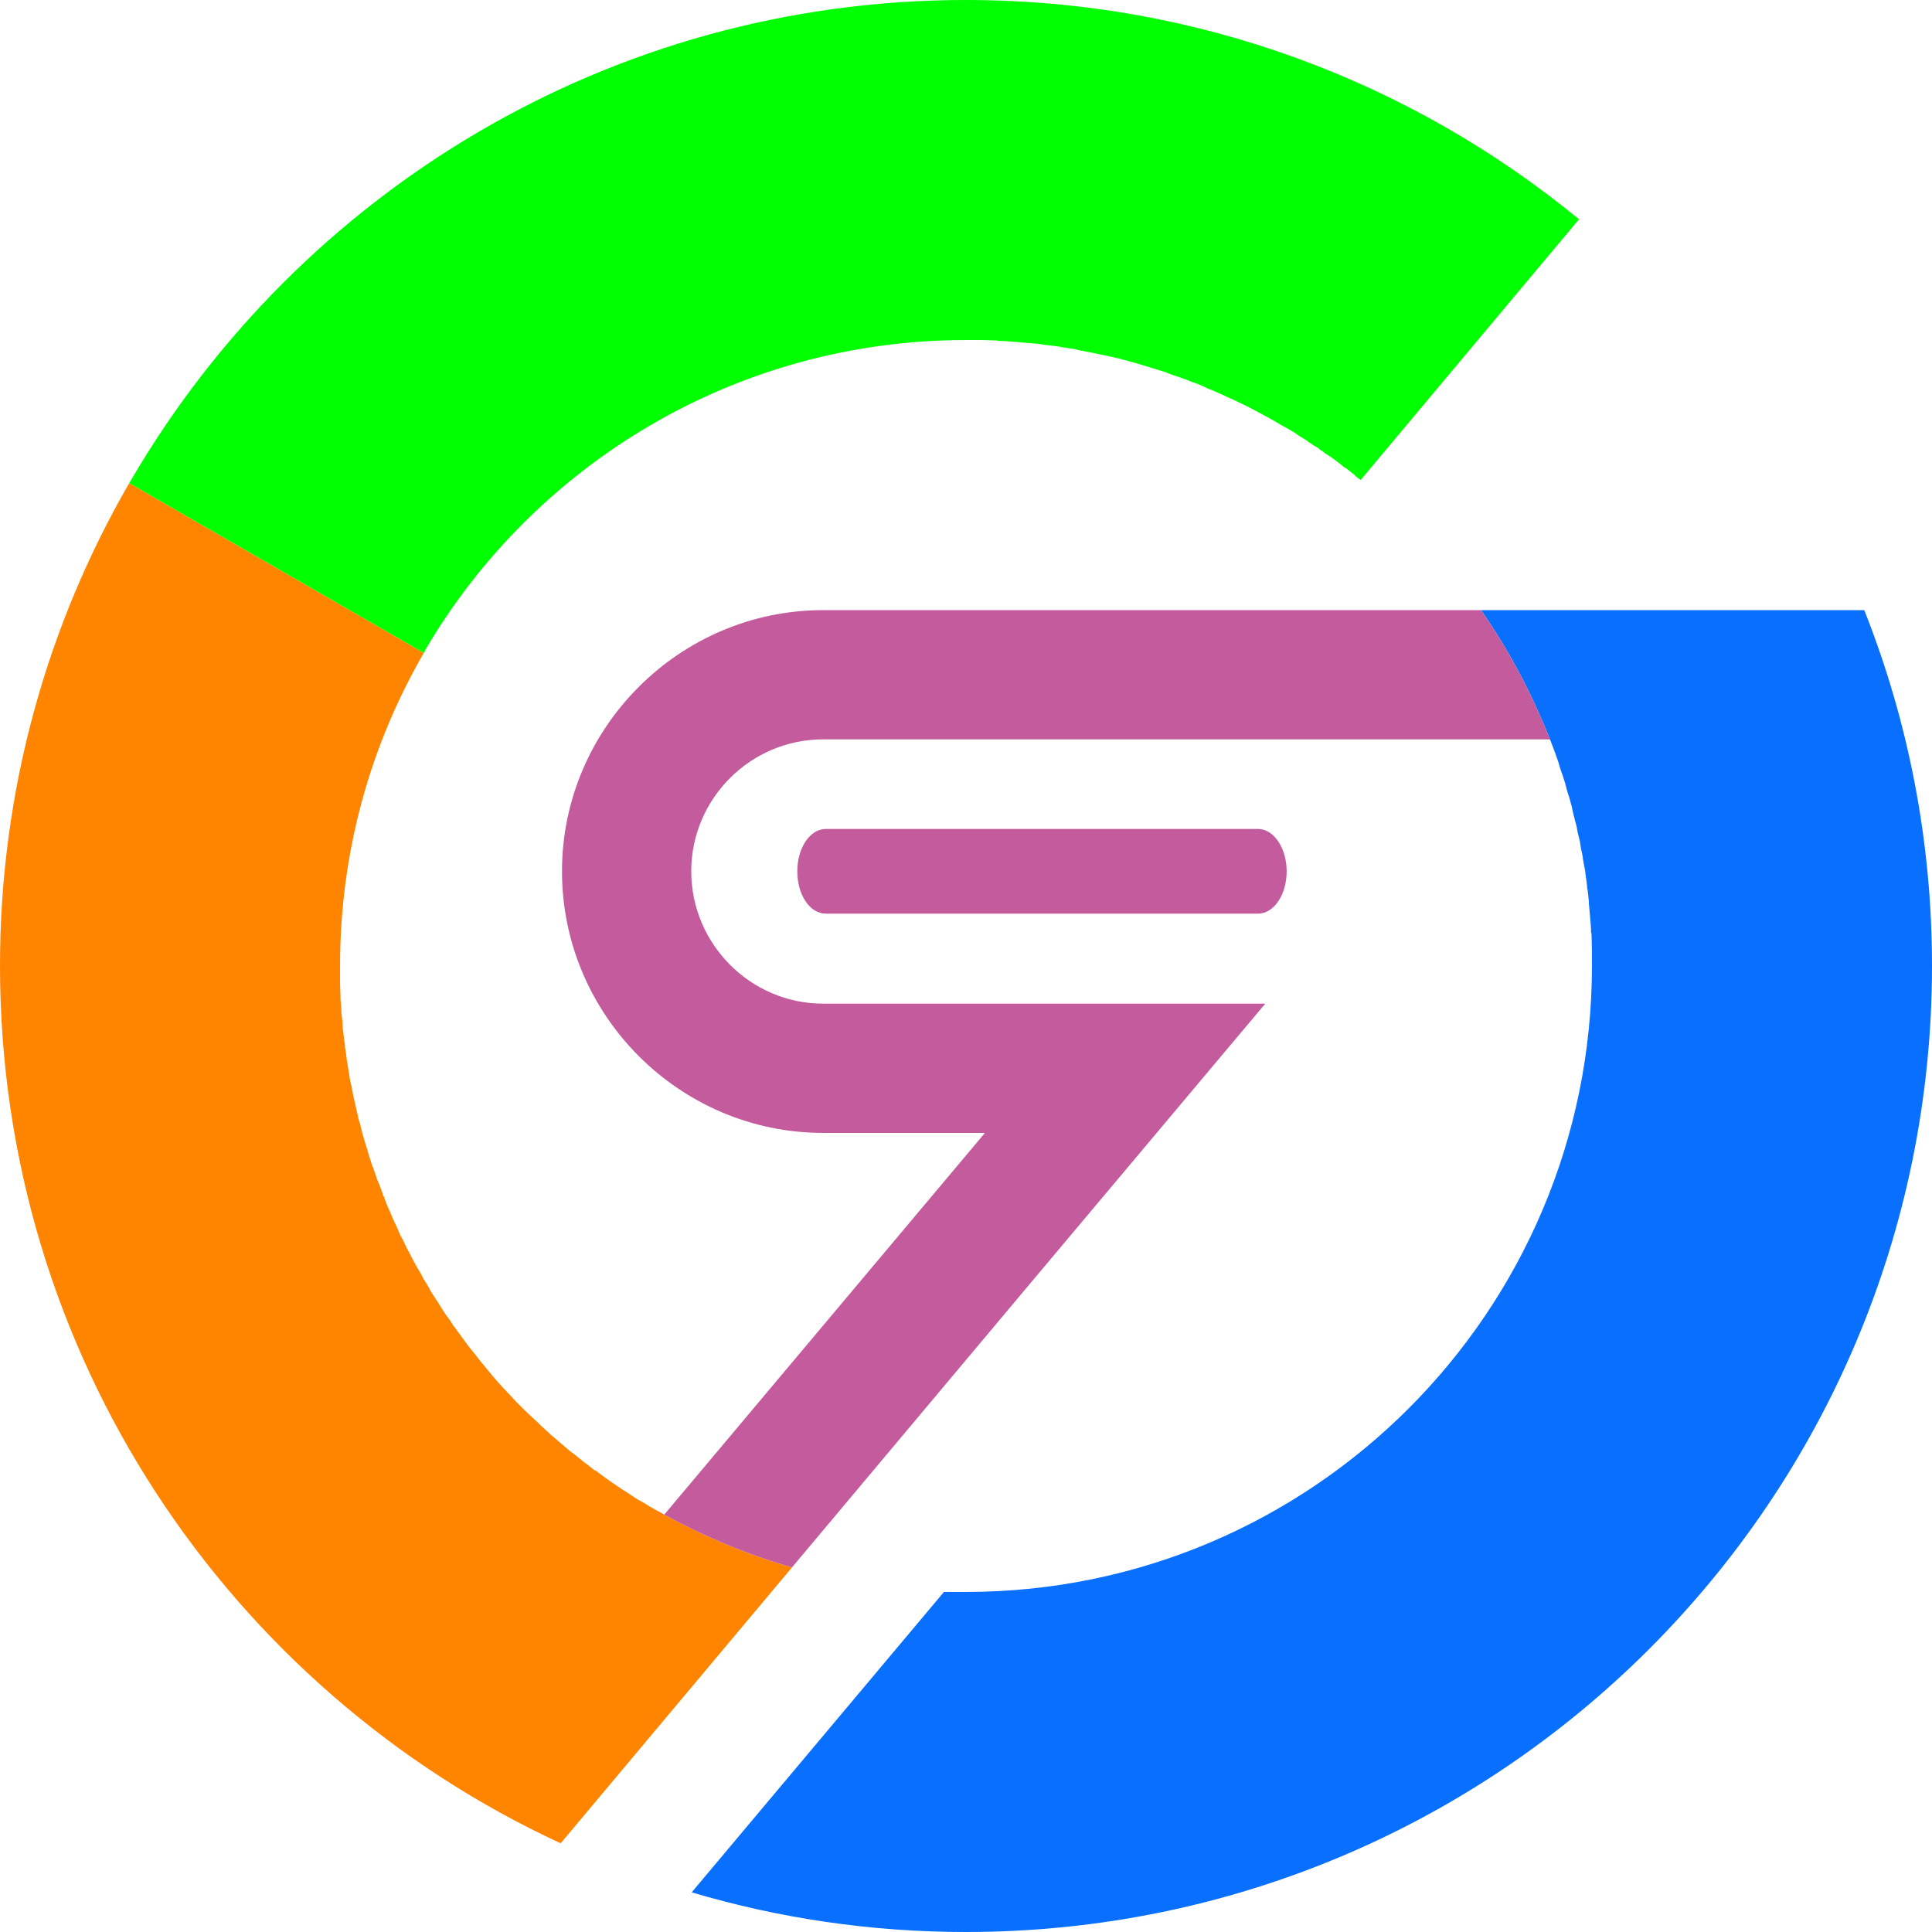
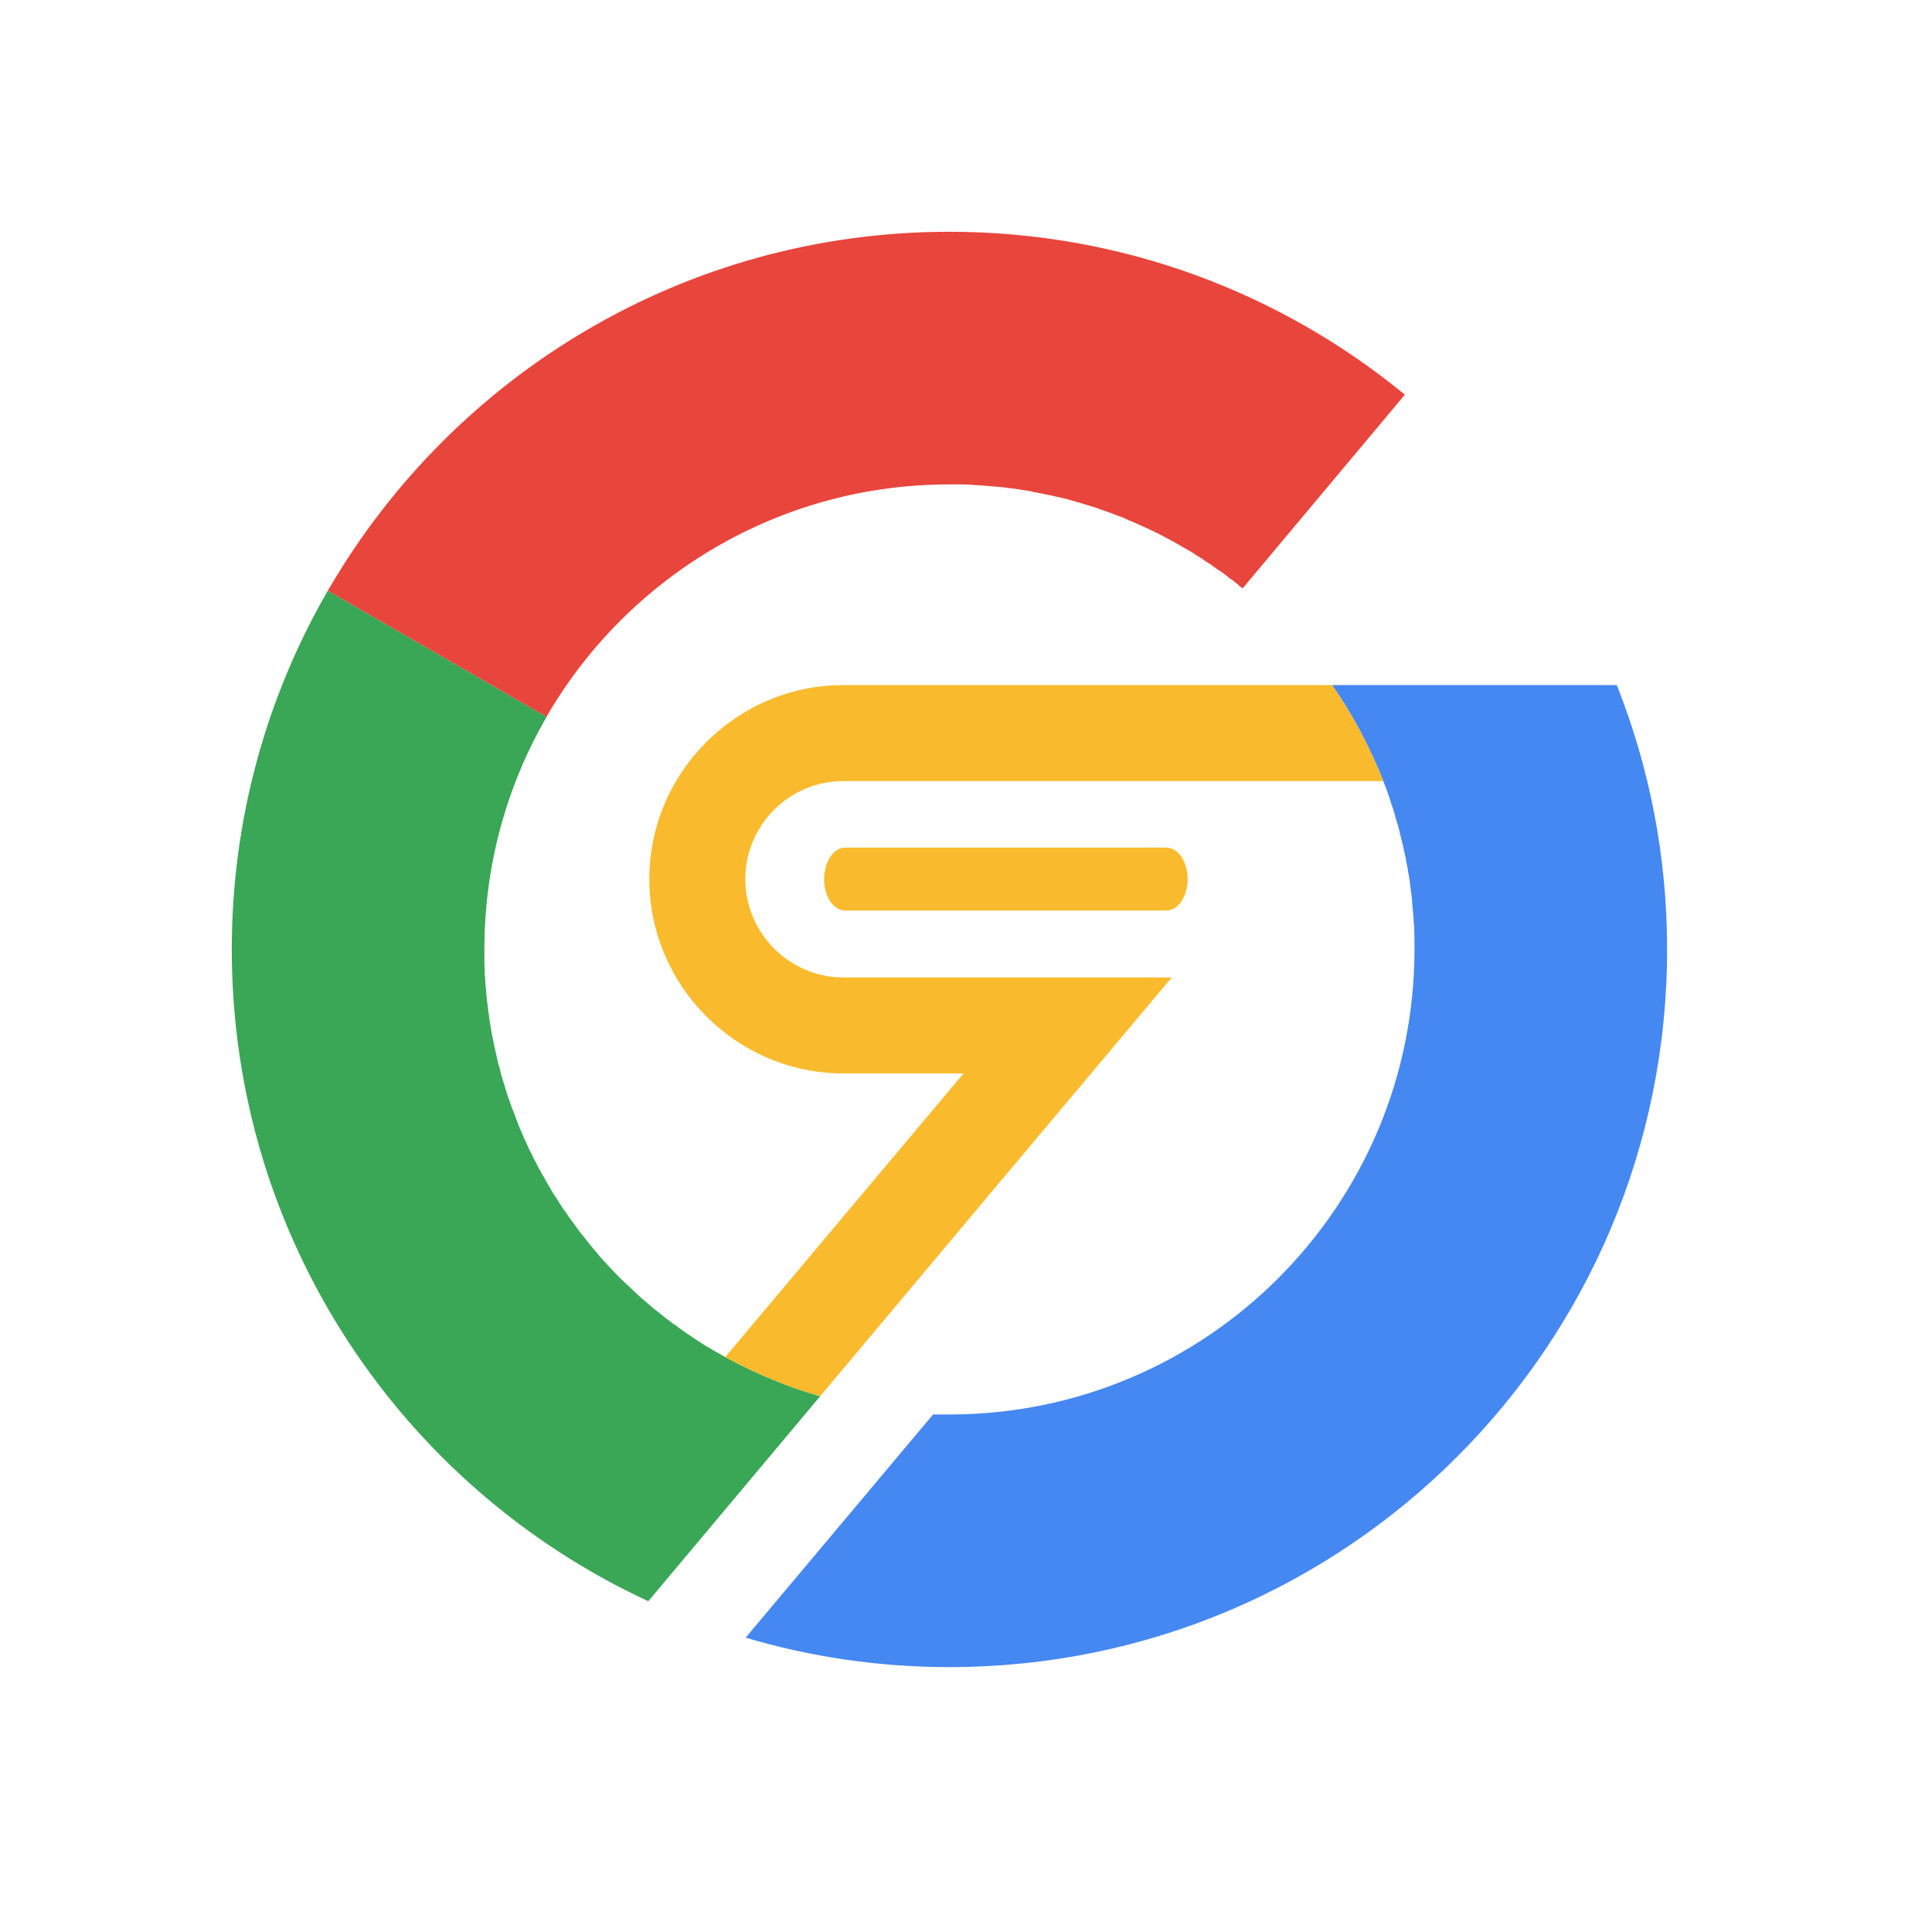
- <svg xmlns="http://www.w3.org/2000/svg" xml:space="preserve" width="43.349mm" height="43.349mm" version="1.1" style="shape-rendering:geometricPrecision; text-rendering:geometricPrecision; image-rendering:optimizeQuality; fill-rule:evenodd; clip-rule:evenodd" viewBox="0 0 4335 4335">
+ <svg xmlns="http://www.w3.org/2000/svg" xml:space="preserve" width="43.349mm" height="43.349mm" version="1.1" style="shape-rendering:geometricPrecision; text-rendering:geometricPrecision; image-rendering:optimizeQuality; fill-rule:evenodd; clip-rule:evenodd" viewBox="-700 -700 5835 5835">
  <defs>
    <style type="text/css">
   
-     .fil3 {fill:#C35B9D}
+     .fil0 {fill:#4688f1}
+     .fil1 {fill:#3aa757}
+     .fil2 {fill:#e8453c}
+     .fil3 {fill:#f9bb2d}
    .fil4 {fill:#A14694}
-     .fil2 {fill:lime}
-     .fil0 {fill:#086FFF}
-     .fil1 {fill:#FF8400}
   
  </style>
  </defs>
  <g id="Layer_x0020_1">
    <g id="_186736992">
      <path class="fil0" d="M3479 1662l5 13 6 16 7 20 4 14 6 17 5 16 5 19 4 12 6 22 2 10c2,8 4,16 6,24l3 11c1,8 3,16 5,24l2 8c1,9 3,19 5,28l1 5c1,9 3,19 5,29l1 6c1,11 3,21 4,32l0 2c2,10 3,21 4,32l0 2 0 2c1,11 2,22 3,33l0 0 0 0 0 1c1,11 2,22 2,32l1 3 0 1c1,24 1,48 1,71 0,776 -629,1405 -1405,1405l0 0 -1 0c-12,0 -23,0 -34,0l-1 0 0 0 -1 0 -1 0 -11 0 -566 674c195,58 402,89 615,89 1198,0 2168,-970 2168,-2168 0,-282 -54,-551 -152,-798l-313 0 -547 0c63,90 115,189 156,293z" />
      <path class="fil1" d="M290 1084c-184,318 -290,689 -290,1083 0,873 515,1625 1258,1969l519 -619c-114,-33 -222,-80 -323,-139l-6 -4 -18 -10 0 0c-11,-7 -22,-15 -34,-22l-7 -5 -15 -10 -7 -5c-10,-7 -20,-14 -30,-22l-3 -1 -15 -12 -7 -5c-9,-7 -17,-14 -26,-21l-7 -5 -14 -12 -6 -5 -14 -12c-6,-5 -12,-10 -18,-16l0 0 -12 -11 -8 -8 -13 -12c-6,-5 -11,-11 -17,-16l-12 -12 -7 -7 -13 -14 0 0 -16 -17 -10 -11 -8 -9 -10 -12 -10 -12 -14 -17 -10 -13 -9 -11 -8 -10c-6,-8 -11,-15 -16,-22l-8 -11 -9 -12 -9 -14 -7 -9c-5,-7 -9,-14 -14,-22l-7 -11 -10 -15 -6 -10 0 -1 -12 -20 -1 -1 -6 -12 -9 -15 -6 -11c-4,-7 -8,-15 -12,-23l-5 -9 -9 -19 -5 -9c-4,-8 -7,-17 -11,-25l-5 -10 -7 -17 -5 -11c-4,-9 -7,-17 -10,-26l-1 -1 -1 -4c-3,-8 -6,-16 -9,-24l-4 -9c-3,-9 -6,-18 -9,-27l-1 -1 0 0c-3,-9 -6,-18 -9,-28l-3 -11c-2,-7 -5,-15 -7,-22l-1 -5 -1 -2c-2,-9 -5,-18 -7,-28l-3 -9 -5 -22 -2 -9c-2,-9 -4,-18 -6,-27l-2 -11 -5 -23 -1 -7c-2,-10 -3,-20 -5,-31l-1 -6c-1,-9 -2,-18 -4,-27l0 -6c-2,-10 -3,-21 -4,-31l-1 -6c0,-9 -1,-18 -2,-27l-1 -7c0,-11 -1,-21 -2,-31l0 -8c0,-9 -1,-17 -1,-26l0 -8c0,-11 0,-22 0,-33 0,-255 68,-495 188,-702l-661 -381z" />
      <path class="fil2" d="M2167 763c12,0 24,0 36,0l2 0c11,0 21,1 32,1l5 1c11,0 23,1 34,2l1 0c11,1 22,2 33,3l3 0c11,1 22,2 33,4l1 0c11,1 22,3 32,4l2 1 2 0c11,2 22,3 32,5l2 1c11,2 21,4 31,6l5 1c10,2 19,4 29,6l4 1c11,2 21,5 31,7l2 1 2 0c9,3 18,5 28,8l7 2c8,2 16,5 23,7l10 3c9,3 17,5 26,8l7 3c8,3 17,6 26,9l6 2c8,3 16,6 23,9l9 3c8,3 15,6 22,10l13 5 18 8 13 6 20 9 8 4c7,3 14,7 21,10l13 7 15 8 15 8 16 9 17 10 11 6 17 10 10 7 18 11 2 2 12 8 12 7 0 1 12 8 2 2 17 11 8 6c7,5 13,10 19,15l4 2c7,6 14,11 20,16l0 1 12 9 490 -585c-374,-307 -853,-492 -1376,-492 -798,0 -1495,432 -1871,1074l-6 10 661 381 4 -8c244,-415 696,-694 1212,-694z" />
      <path class="fil3" d="M1777 3517l531 -633 531 -632 -282 0 -104 0 -606 0c-163,0 -296,-134 -296,-297l0 0c0,-163 133,-296 296,-296l1630 0 2 3c-41,-104 -93,-203 -156,-293l-1476 0c-322,0 -586,264 -586,586l0 0c0,323 264,587 586,587l363 0 -720 857c-12,-7 -24,-14 -36,-21 101,59 209,106 323,139zm12 -1562l0 0c0,-52 28,-95 64,-95l970 0c35,0 64,43 64,95l0 0c0,53 -29,95 -64,95l-970 0c-36,0 -64,-42 -64,-95z" />
      <path class="fil4" d="M3021 1051c7,6 14,11 20,16 -6,-5 -13,-10 -20,-16z" />
      <path class="fil4" d="M2998 1034c7,5 13,10 19,15 -6,-5 -12,-10 -19,-15z" />
    </g>
  </g>
</svg>
